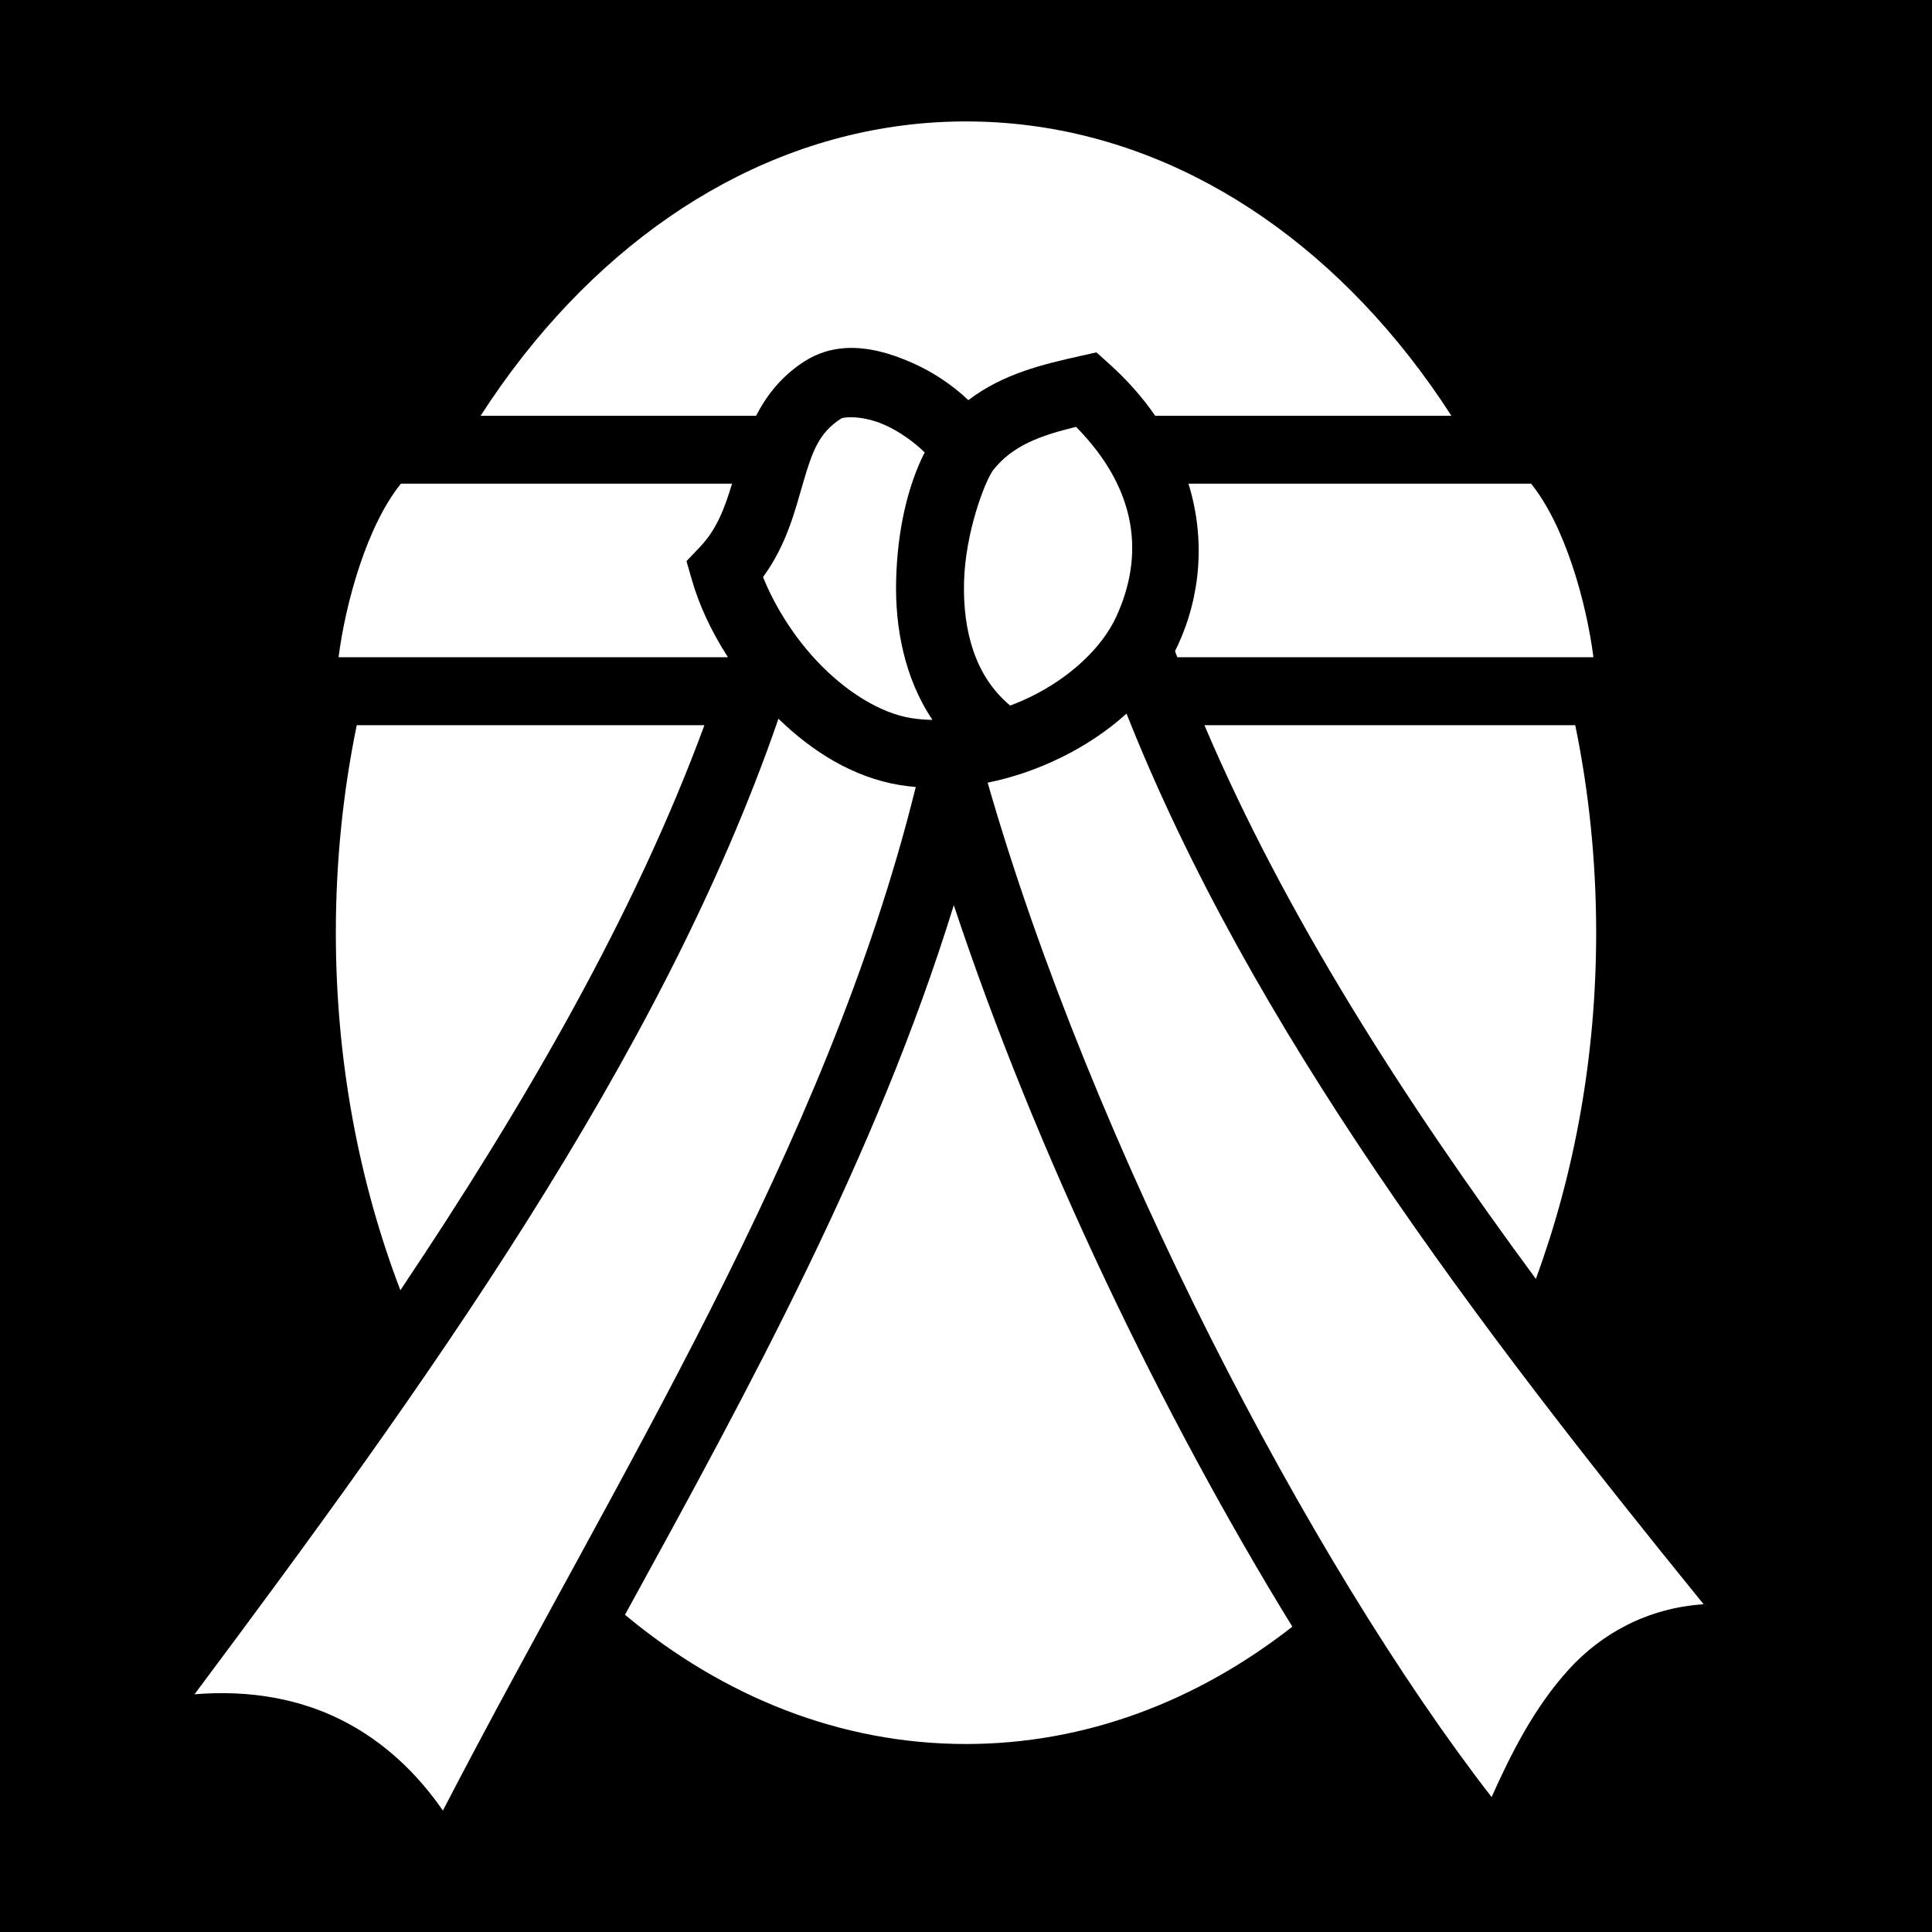
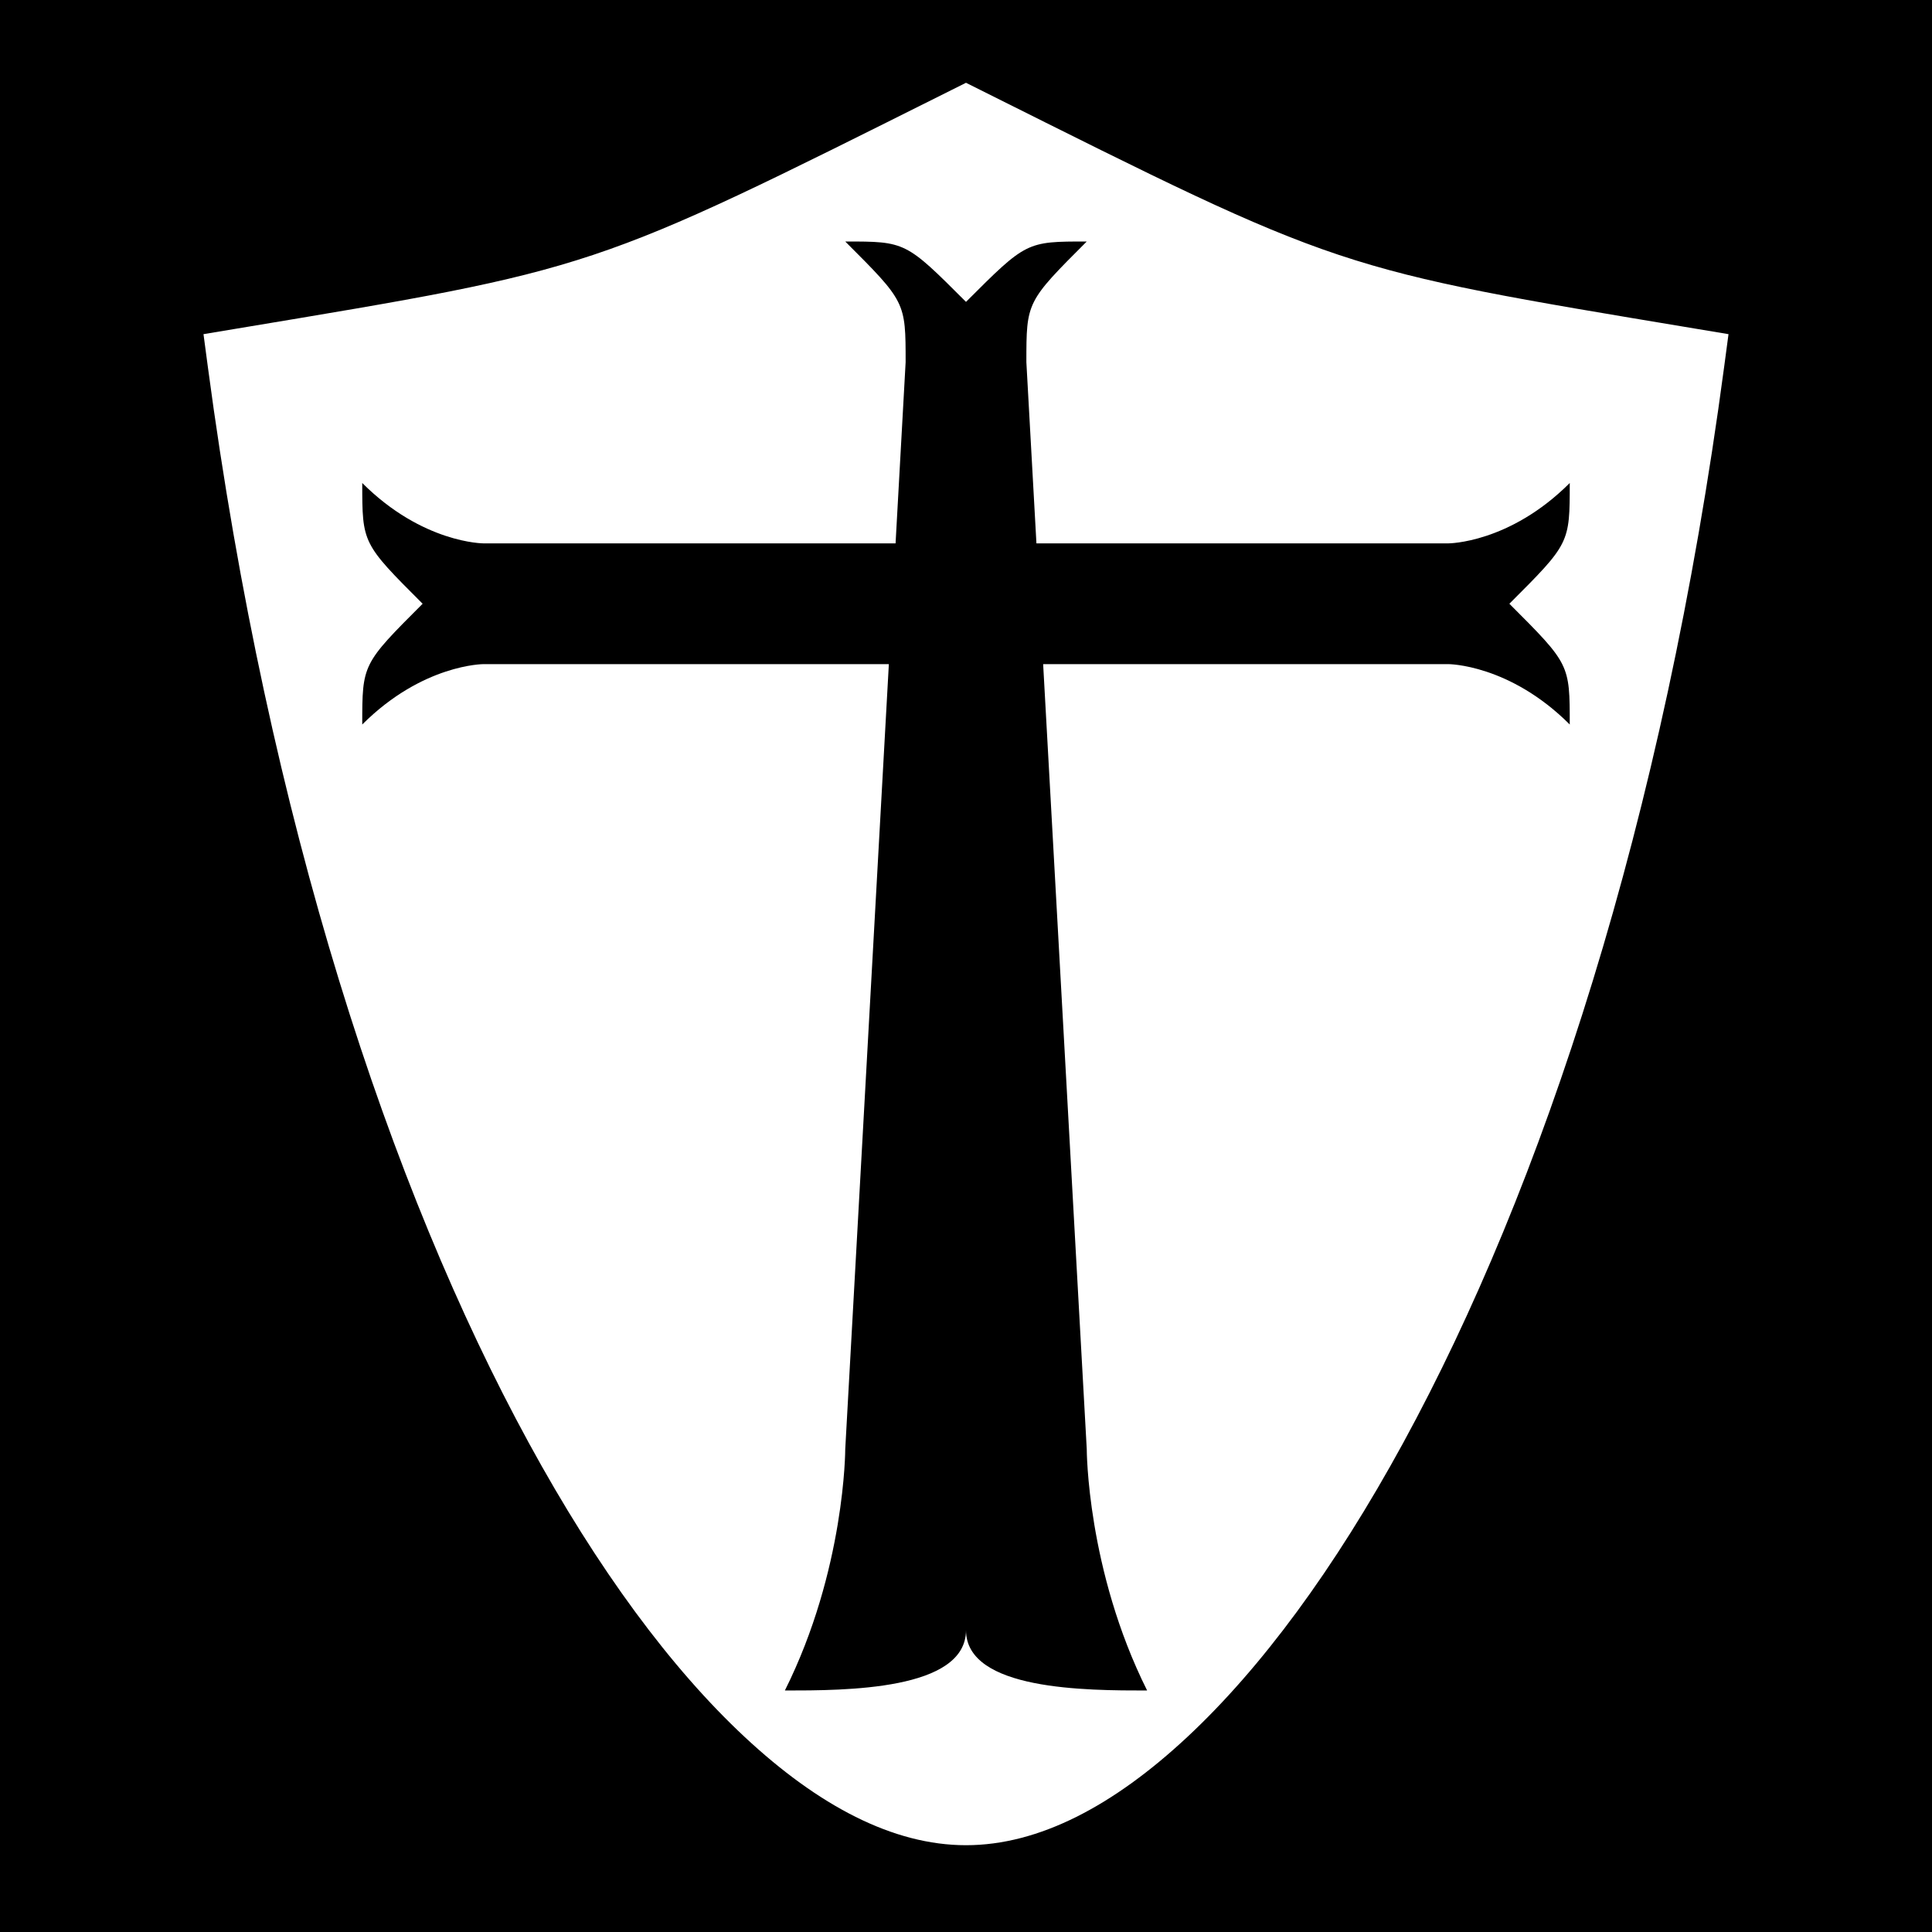
<svg xmlns="http://www.w3.org/2000/svg" viewBox="0 0 512 512">
  <path d="M0 0h512v512H0z" />
-   <path fill="#fff" d="M256 32.179c-45.506 0-86.897 23.38-117.373 62.168a206.386 206.386 0 0 0-11.254 15.832h73.002c2.733-5.315 6.66-10.46 12.793-14.399 3.446-2.213 7.064-3.268 10.709-3.52 6.075-.417 12.223 1.404 17.777 3.852a53.126 53.126 0 0 1 14.975 9.926c9.205-7.041 20.11-9.561 29.404-11.642l4.535-1.016 3.455 3.111c4.806 4.328 8.823 8.925 12.112 13.688h78.492a206.386 206.386 0 0 0-11.254-15.832C342.897 55.559 301.506 32.179 256 32.179zm-30.688 78.394c-1.284.01-2.15.181-2.42.354-5.915 3.799-7.655 8.787-10.097 17.154-2.075 7.106-4.314 16.292-10.58 24.832 2.843 7.173 7.783 15.326 14.086 22.074 7.56 8.096 16.766 13.95 25.14 15.309 1.807.293 3.708.45 5.67.48-7.474-11.107-9.888-24.559-9.634-36.656.281-13.463 3.083-25.41 7.572-34.22-2.828-2.784-6.734-5.588-10.656-7.317-2.909-1.282-5.604-1.81-7.663-1.96-.514-.039-.99-.053-1.417-.05zm59.858 2.55c-9.444 2.297-16.878 4.945-21.998 11.5-2.201 3.026-7.422 16.636-7.7 29.874-.265 12.682 2.9 24.753 12.24 32.479 1.843-.69 3.66-1.46 5.429-2.325 10.331-5.046 18.845-12.887 22.683-21.232 7.277-15.822 6.017-33.366-10.654-50.297zm-178.926 15.056c-9.029 11.163-14.688 31.627-16.52 46h103.104l.03-.098c-4.29-6.65-7.555-13.612-9.508-20.418l-1.424-4.959 3.558-3.734c4.444-4.664 6.53-10.221 8.514-16.791zm208.715 0c4.511 14.611 3.244 29.655-2.783 42.76-.249.54-.52 1.067-.787 1.597.202.548.397 1.095.601 1.643h110.285c-1.831-14.373-7.49-34.837-16.52-46zm-16.416 60.937c-5.188 4.691-11.161 8.612-17.502 11.71-6.143 3-12.668 5.25-19.303 6.589 27.442 95.565 85.556 206.976 133.551 268.828 5.128-11.45 11.311-23.781 20.47-33.836 8.668-9.514 20.858-16.275 35.714-17.263-60.1-74.013-119.94-152.686-152.93-236.028zm-92.248 1.358C175.222 280.693 111.57 368.625 51.55 449.003c14.89-1.23 28.072 1.314 39.115 6.906 11.172 5.658 19.954 14.136 26.707 23.912 45.553-87.993 101.59-175.243 125.314-271.258a57.998 57.998 0 0 1-4.128-.501c-12.458-2.022-23.344-8.932-32.264-17.588zm-111.752 1.705c-3.608 17.544-5.543 35.976-5.543 55 0 34.046 6.184 66.201 17.105 94.742 32.908-49.097 62.087-99.504 80.573-149.742zm224.639 0c21.27 49.982 52.653 99.024 87.836 146.736C417.236 311.129 423 280.036 423 247.179c0-19.024-1.935-37.456-5.543-55zm-66.416 47.697c-20.539 66.554-54.291 128.19-87.139 188.06 26.177 21.789 57.177 34.243 90.373 34.243 31.565 0 61.147-11.259 86.482-31.096-34.201-55.569-67.763-125.04-89.716-191.207z" />
+   <path fill="#fff" d="m256 21.938-4.025 2.01c-96 48-93.455 47.175-189.455 63.175l-8.592 1.432 1.15 8.634c16.125 120.934 48.338 217.868 85.022 285.12 18.34 33.627 37.776 59.85 57.263 78.022C216.85 478.502 236.625 489 256 489s39.15-10.497 58.637-28.668c19.487-18.17 38.922-44.395 57.263-78.02 36.684-67.254 68.897-164.188 85.022-285.123l1.15-8.635-8.592-1.432c-96-16-93.455-15.174-189.455-63.174L256 21.937zM224 64c16 0 16 0 32 16 16-16 16-16 32-16-16 16-16 16-16 32l2.666 48h109.158S400 144 416 128c0 16 0 16-16 32 16 16 16 16 16 32-16-16-32.176-16-32.176-16h-107.38L288 384s0 32 16 64c-16 0-48 0-48-16 0 16-32 16-48 16 16-32 16-64 16-64l11.555-208H128.13S112 176 96 192c0-16 0-16 16-32-16-16-16-16-16-32 16 16 32.13 16 32.13 16h109.204L240 96c0-16 0-16-16-32z" />
</svg>
